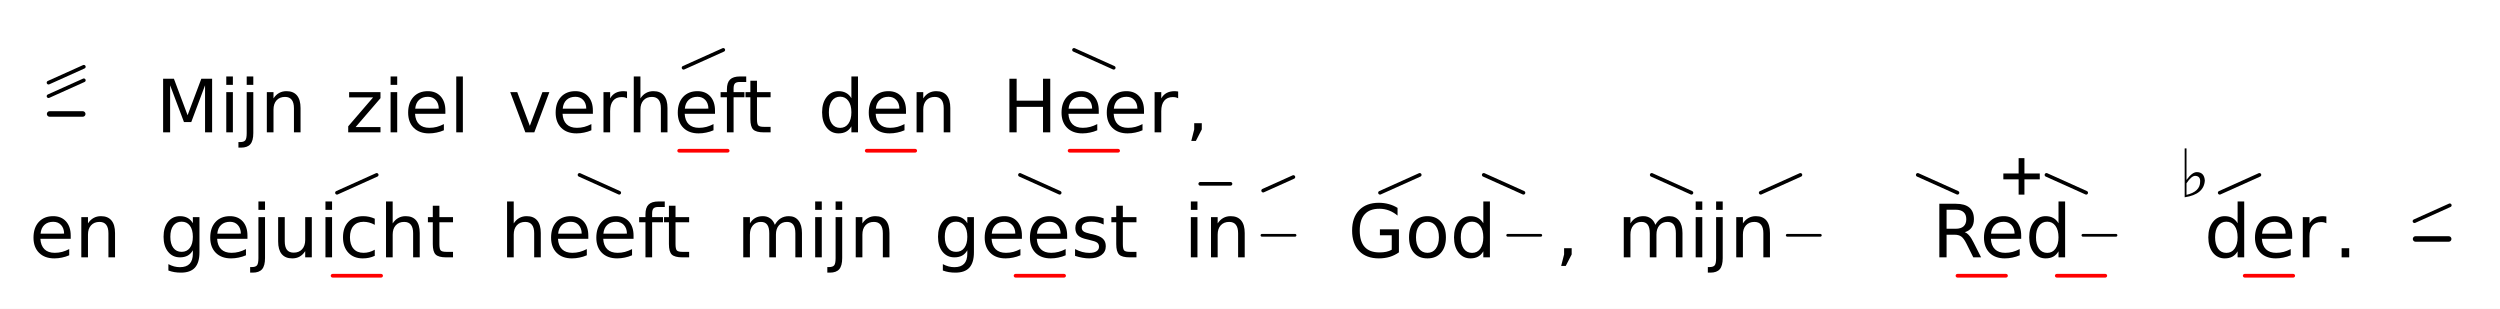
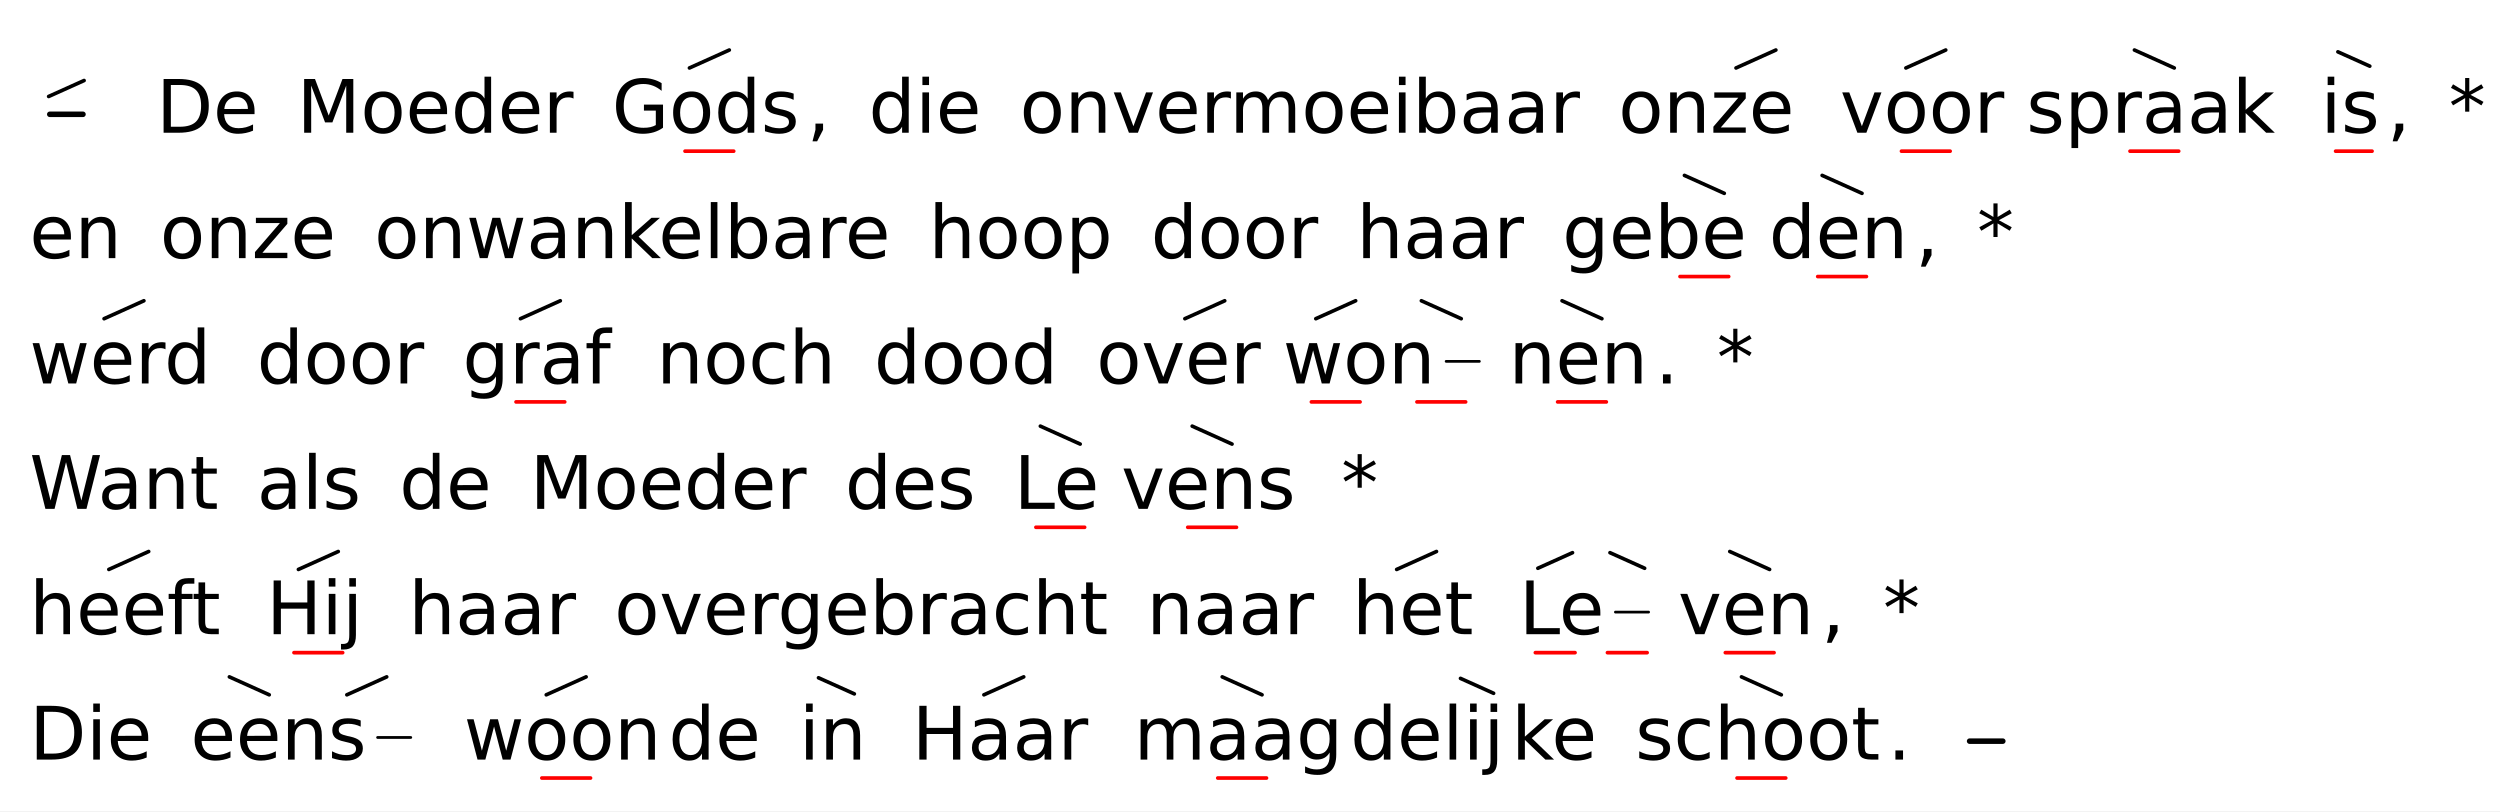
- <svg xmlns="http://www.w3.org/2000/svg" class="vsa-svg" width="680" height="84" viewBox="0 0 680 84">
+ <svg xmlns="http://www.w3.org/2000/svg" class="vsa-svg" width="678" height="220" viewBox="0 0 678 220">
  <rect width="100%" height="100%" fill="white" />
  <g class="vsa-score">
    <g class="vsa-line" data-vsa-line="1">
      <g class="vsa-unit vsa-pitch-marker" data-vsa-unit="1">
        <g class="vsa-pitch-marker-upper-glyph vsa-upper-glyphs">
          <line class="vsa-glyph vsa-upper-glyph vsa-glyph-rise" x1="13.20" y1="26.16" x2="22.80" y2="21.84" stroke="black" stroke-width="1.00" stroke-linecap="round" />
-           <line class="vsa-glyph vsa-upper-glyph vsa-glyph-rise" x1="13.20" y1="22.48" x2="22.80" y2="18.16" stroke="black" stroke-width="1.00" stroke-linecap="round" />
        </g>
        <line class="vsa-pitch-marker-dash" x1="13.50" y1="31.00" x2="22.50" y2="31.00" stroke="black" stroke-width="1.50" stroke-linecap="round" />
      </g>
      <g class="vsa-unit vsa-unit-text" data-vsa-unit="3">
-         <text class="vsa-text vsa-free-text" x="42.40" y="36.00" xml:space="preserve" font-family="DejaVu Sans" font-size="20.00">Mijn</text>
+         <text class="vsa-text vsa-free-text" x="42.40" y="36.00" xml:space="preserve" font-family="DejaVu Sans" font-size="20.00">De</text>
      </g>
      <g class="vsa-unit vsa-unit-text" data-vsa-unit="5">
-         <text class="vsa-text vsa-free-text" x="93.85" y="36.00" xml:space="preserve" font-family="DejaVu Sans" font-size="20.00">ziel</text>
-       </g>
-       <g class="vsa-unit vsa-unit-text" data-vsa-unit="7">
-         <text class="vsa-text vsa-free-text" x="138.19" y="36.00" xml:space="preserve" font-family="DejaVu Sans" font-size="20.00">ver</text>
-       </g>
-       <g class="vsa-unit vsa-unit-scope" data-vsa-unit="8">
-         <text class="vsa-text vsa-sung-text" x="170.57" y="36.00" xml:space="preserve" font-family="DejaVu Sans" font-size="20.00">heft</text>
-         <g class="vsa-glyph-group vsa-upper-glyphs">
-           <line class="vsa-glyph vsa-upper-glyph vsa-glyph-rise" x1="185.93" y1="18.43" x2="196.73" y2="13.57" stroke="black" stroke-width="1.00" stroke-linecap="round" />
-         </g>
-         <g class="vsa-glyph-group vsa-lower-glyphs">
-           <line class="vsa-glyph vsa-lower-glyph vsa-glyph-length" x1="184.73" y1="41.00" x2="197.93" y2="41.00" stroke="red" stroke-width="1.00" stroke-linecap="round" />
-         </g>
-       </g>
-       <g class="vsa-unit vsa-unit-scope" data-vsa-unit="10">
-         <text class="vsa-text vsa-sung-text" x="222.50" y="36.00" xml:space="preserve" font-family="DejaVu Sans" font-size="20.00">den</text>
-         <g class="vsa-glyph-group vsa-upper-glyphs">
- </g>
-         <g class="vsa-glyph-group vsa-lower-glyphs">
-           <line class="vsa-glyph vsa-lower-glyph vsa-glyph-length" x1="235.75" y1="41.00" x2="248.94" y2="41.00" stroke="red" stroke-width="1.00" stroke-linecap="round" />
-         </g>
-       </g>
-       <g class="vsa-unit vsa-unit-scope" data-vsa-unit="12">
-         <text class="vsa-text vsa-sung-text" x="272.59" y="36.00" xml:space="preserve" font-family="DejaVu Sans" font-size="20.00">Heer</text>
-         <g class="vsa-glyph-group vsa-upper-glyphs">
-           <line class="vsa-glyph vsa-upper-glyph vsa-glyph-fall" x1="292.13" y1="13.57" x2="302.93" y2="18.43" stroke="black" stroke-width="1.00" stroke-linecap="round" />
-         </g>
-         <g class="vsa-glyph-group vsa-lower-glyphs">
-           <line class="vsa-glyph vsa-lower-glyph vsa-glyph-length" x1="290.93" y1="41.00" x2="304.13" y2="41.00" stroke="red" stroke-width="1.00" stroke-linecap="round" />
-         </g>
-       </g>
-       <g class="vsa-unit vsa-unit-text" data-vsa-unit="13">
-         <text class="vsa-text vsa-free-text" x="322.48" y="36.00" xml:space="preserve" font-family="DejaVu Sans" font-size="20.00">,</text>
+         <text class="vsa-text vsa-free-text" x="80.52" y="36.00" xml:space="preserve" font-family="DejaVu Sans" font-size="20.00">Moeder</text>
+       </g>
+       <g class="vsa-unit vsa-unit-scope" data-vsa-unit="7">
+         <text class="vsa-text vsa-sung-text" x="165.95" y="36.00" xml:space="preserve" font-family="DejaVu Sans" font-size="20.00">Gods</text>
+         <g class="vsa-glyph-group vsa-upper-glyphs">
+           <line class="vsa-glyph vsa-upper-glyph vsa-glyph-rise" x1="186.98" y1="18.43" x2="197.78" y2="13.57" stroke="black" stroke-width="1.00" stroke-linecap="round" />
+         </g>
+         <g class="vsa-glyph-group vsa-lower-glyphs">
+           <line class="vsa-glyph vsa-lower-glyph vsa-glyph-length" x1="185.78" y1="41.00" x2="198.98" y2="41.00" stroke="red" stroke-width="1.00" stroke-linecap="round" />
+         </g>
+       </g>
+       <g class="vsa-unit vsa-unit-text" data-vsa-unit="8">
+         <text class="vsa-text vsa-free-text" x="218.81" y="36.00" xml:space="preserve" font-family="DejaVu Sans" font-size="20.00">,</text>
+       </g>
+       <g class="vsa-unit vsa-unit-text" data-vsa-unit="10">
+         <text class="vsa-text vsa-free-text" x="235.57" y="36.00" xml:space="preserve" font-family="DejaVu Sans" font-size="20.00">die</text>
+       </g>
+       <g class="vsa-unit vsa-unit-text" data-vsa-unit="12">
+         <text class="vsa-text vsa-free-text" x="276.55" y="36.00" xml:space="preserve" font-family="DejaVu Sans" font-size="20.00">onvermoeibaar</text>
+       </g>
+       <g class="vsa-unit vsa-unit-text" data-vsa-unit="14">
+         <text class="vsa-text vsa-free-text" x="438.90" y="36.00" xml:space="preserve" font-family="DejaVu Sans" font-size="20.00">on</text>
+       </g>
+       <g class="vsa-unit vsa-unit-scope" data-vsa-unit="15">
+         <text class="vsa-text vsa-sung-text" x="463.81" y="36.00" xml:space="preserve" font-family="DejaVu Sans" font-size="20.00">ze</text>
+         <g class="vsa-glyph-group vsa-upper-glyphs">
+           <line class="vsa-glyph vsa-upper-glyph vsa-glyph-rise" x1="470.81" y1="18.43" x2="481.61" y2="13.57" stroke="black" stroke-width="1.00" stroke-linecap="round" />
+         </g>
+         <g class="vsa-glyph-group vsa-lower-glyphs">
+ </g>
+       </g>
+       <g class="vsa-unit vsa-unit-scope" data-vsa-unit="17">
+         <text class="vsa-text vsa-sung-text" x="499.02" y="36.00" xml:space="preserve" font-family="DejaVu Sans" font-size="20.00">voor</text>
+         <g class="vsa-glyph-group vsa-upper-glyphs">
+           <line class="vsa-glyph vsa-upper-glyph vsa-glyph-rise" x1="516.88" y1="18.43" x2="527.68" y2="13.57" stroke="black" stroke-width="1.00" stroke-linecap="round" />
+         </g>
+         <g class="vsa-glyph-group vsa-lower-glyphs">
+           <line class="vsa-glyph vsa-lower-glyph vsa-glyph-length" x1="515.68" y1="41.00" x2="528.88" y2="41.00" stroke="red" stroke-width="1.00" stroke-linecap="round" />
+         </g>
+       </g>
+       <g class="vsa-unit vsa-unit-scope" data-vsa-unit="18">
+         <text class="vsa-text vsa-sung-text" x="549.55" y="36.00" xml:space="preserve" font-family="DejaVu Sans" font-size="20.00">spraak</text>
+         <g class="vsa-glyph-group vsa-upper-glyphs">
+           <line class="vsa-glyph vsa-upper-glyph vsa-glyph-fall" x1="578.86" y1="13.57" x2="589.66" y2="18.43" stroke="black" stroke-width="1.00" stroke-linecap="round" />
+         </g>
+         <g class="vsa-glyph-group vsa-lower-glyphs">
+           <line class="vsa-glyph vsa-lower-glyph vsa-glyph-length" x1="577.66" y1="41.00" x2="590.86" y2="41.00" stroke="red" stroke-width="1.00" stroke-linecap="round" />
+         </g>
+       </g>
+       <g class="vsa-unit vsa-unit-scope" data-vsa-unit="20">
+         <text class="vsa-text vsa-sung-text" x="629.37" y="36.00" xml:space="preserve" font-family="DejaVu Sans" font-size="20.00">is</text>
+         <g class="vsa-glyph-group vsa-upper-glyphs">
+           <line class="vsa-glyph vsa-upper-glyph vsa-glyph-fall" x1="634.04" y1="14.06" x2="642.68" y2="17.94" stroke="black" stroke-width="1.00" stroke-linecap="round" />
+         </g>
+         <g class="vsa-glyph-group vsa-lower-glyphs">
+           <line class="vsa-glyph vsa-lower-glyph vsa-glyph-length" x1="633.42" y1="41.00" x2="643.30" y2="41.00" stroke="red" stroke-width="1.00" stroke-linecap="round" />
+         </g>
+       </g>
+       <g class="vsa-unit vsa-unit-text" data-vsa-unit="21">
+         <text class="vsa-text vsa-free-text" x="647.35" y="36.00" xml:space="preserve" font-family="DejaVu Sans" font-size="20.00">,</text>
+       </g>
+       <g class="vsa-unit vsa-unit-text" data-vsa-unit="23">
+         <text class="vsa-text vsa-free-text" x="664.11" y="36.00" xml:space="preserve" font-family="DejaVu Sans" font-size="20.00">*</text>
      </g>
    </g>
    <g class="vsa-line" data-vsa-line="2">
      <g class="vsa-unit vsa-unit-text" data-vsa-unit="1">
        <text class="vsa-text vsa-free-text" x="8.00" y="70.00" xml:space="preserve" font-family="DejaVu Sans" font-size="20.00">en</text>
      </g>
      <g class="vsa-unit vsa-unit-text" data-vsa-unit="3">
-         <text class="vsa-text vsa-free-text" x="43.38" y="70.00" xml:space="preserve" font-family="DejaVu Sans" font-size="20.00">ge</text>
-       </g>
-       <g class="vsa-unit vsa-unit-scope" data-vsa-unit="4">
-         <text class="vsa-text vsa-sung-text" x="68.40" y="70.00" xml:space="preserve" font-family="DejaVu Sans" font-size="20.00">juicht</text>
-         <g class="vsa-glyph-group vsa-upper-glyphs">
-           <line class="vsa-glyph vsa-upper-glyph vsa-glyph-rise" x1="91.66" y1="52.43" x2="102.46" y2="47.57" stroke="black" stroke-width="1.00" stroke-linecap="round" />
-         </g>
-         <g class="vsa-glyph-group vsa-lower-glyphs">
-           <line class="vsa-glyph vsa-lower-glyph vsa-glyph-length" x1="90.46" y1="75.00" x2="103.66" y2="75.00" stroke="red" stroke-width="1.00" stroke-linecap="round" />
-         </g>
-       </g>
-       <g class="vsa-unit vsa-unit-scope" data-vsa-unit="6">
-         <text class="vsa-text vsa-sung-text" x="136.11" y="70.00" xml:space="preserve" font-family="DejaVu Sans" font-size="20.00">heeft</text>
-         <g class="vsa-glyph-group vsa-upper-glyphs">
-           <line class="vsa-glyph vsa-upper-glyph vsa-glyph-fall" x1="157.63" y1="47.57" x2="168.43" y2="52.43" stroke="black" stroke-width="1.00" stroke-linecap="round" />
-         </g>
-         <g class="vsa-glyph-group vsa-lower-glyphs">
- </g>
-       </g>
-       <g class="vsa-unit vsa-unit-text" data-vsa-unit="8">
-         <text class="vsa-text vsa-free-text" x="200.35" y="70.00" xml:space="preserve" font-family="DejaVu Sans" font-size="20.00">mijn</text>
+         <text class="vsa-text vsa-free-text" x="43.38" y="70.00" xml:space="preserve" font-family="DejaVu Sans" font-size="20.00">onze</text>
+       </g>
+       <g class="vsa-unit vsa-unit-text" data-vsa-unit="5">
+         <text class="vsa-text vsa-free-text" x="101.50" y="70.00" xml:space="preserve" font-family="DejaVu Sans" font-size="20.00">onwankelbare</text>
+       </g>
+       <g class="vsa-unit vsa-unit-text" data-vsa-unit="7">
+         <text class="vsa-text vsa-free-text" x="251.87" y="70.00" xml:space="preserve" font-family="DejaVu Sans" font-size="20.00">hoop</text>
+       </g>
+       <g class="vsa-unit vsa-unit-text" data-vsa-unit="9">
+         <text class="vsa-text vsa-free-text" x="312.11" y="70.00" xml:space="preserve" font-family="DejaVu Sans" font-size="20.00">door</text>
+       </g>
+       <g class="vsa-unit vsa-unit-text" data-vsa-unit="11">
+         <text class="vsa-text vsa-free-text" x="367.90" y="70.00" xml:space="preserve" font-family="DejaVu Sans" font-size="20.00">haar</text>
+       </g>
+       <g class="vsa-unit vsa-unit-text" data-vsa-unit="13">
+         <text class="vsa-text vsa-free-text" x="423.69" y="70.00" xml:space="preserve" font-family="DejaVu Sans" font-size="20.00">ge</text>
+       </g>
+       <g class="vsa-unit vsa-unit-scope" data-vsa-unit="14">
+         <text class="vsa-text vsa-sung-text" x="448.71" y="70.00" xml:space="preserve" font-family="DejaVu Sans" font-size="20.00">be</text>
+         <g class="vsa-glyph-group vsa-upper-glyphs">
+           <line class="vsa-glyph vsa-upper-glyph vsa-glyph-fall" x1="456.82" y1="47.57" x2="467.62" y2="52.43" stroke="black" stroke-width="1.00" stroke-linecap="round" />
+         </g>
+         <g class="vsa-glyph-group vsa-lower-glyphs">
+           <line class="vsa-glyph vsa-lower-glyph vsa-glyph-length" x1="455.62" y1="75.00" x2="468.82" y2="75.00" stroke="red" stroke-width="1.00" stroke-linecap="round" />
+         </g>
+       </g>
+       <g class="vsa-unit vsa-unit-scope" data-vsa-unit="15">
+         <text class="vsa-text vsa-sung-text" x="479.73" y="70.00" xml:space="preserve" font-family="DejaVu Sans" font-size="20.00">den</text>
+         <g class="vsa-glyph-group vsa-upper-glyphs">
+           <line class="vsa-glyph vsa-upper-glyph vsa-glyph-fall" x1="494.17" y1="47.57" x2="504.97" y2="52.43" stroke="black" stroke-width="1.00" stroke-linecap="round" />
+         </g>
+         <g class="vsa-glyph-group vsa-lower-glyphs">
+           <line class="vsa-glyph vsa-lower-glyph vsa-glyph-length" x1="492.97" y1="75.00" x2="506.17" y2="75.00" stroke="red" stroke-width="1.00" stroke-linecap="round" />
+         </g>
+       </g>
+       <g class="vsa-unit vsa-unit-text" data-vsa-unit="16">
+         <text class="vsa-text vsa-free-text" x="519.42" y="70.00" xml:space="preserve" font-family="DejaVu Sans" font-size="20.00">,</text>
+       </g>
+       <g class="vsa-unit vsa-unit-text" data-vsa-unit="18">
+         <text class="vsa-text vsa-free-text" x="536.18" y="70.00" xml:space="preserve" font-family="DejaVu Sans" font-size="20.00">*</text>
+       </g>
+     </g>
+     <g class="vsa-line" data-vsa-line="3">
+       <g class="vsa-unit vsa-unit-scope" data-vsa-unit="1">
+         <text class="vsa-text vsa-sung-text" x="8.00" y="104.00" xml:space="preserve" font-family="DejaVu Sans" font-size="20.00">werd</text>
+         <g class="vsa-glyph-group vsa-upper-glyphs">
+           <line class="vsa-glyph vsa-upper-glyph vsa-glyph-rise" x1="28.23" y1="86.43" x2="39.02" y2="81.57" stroke="black" stroke-width="1.00" stroke-linecap="round" />
+         </g>
+         <g class="vsa-glyph-group vsa-lower-glyphs">
+ </g>
+       </g>
+       <g class="vsa-unit vsa-unit-text" data-vsa-unit="3">
+         <text class="vsa-text vsa-free-text" x="69.65" y="104.00" xml:space="preserve" font-family="DejaVu Sans" font-size="20.00">door</text>
+       </g>
+       <g class="vsa-unit vsa-unit-scope" data-vsa-unit="5">
+         <text class="vsa-text vsa-sung-text" x="125.44" y="104.00" xml:space="preserve" font-family="DejaVu Sans" font-size="20.00">graf</text>
+         <g class="vsa-glyph-group vsa-upper-glyphs">
+           <line class="vsa-glyph vsa-upper-glyph vsa-glyph-rise" x1="141.15" y1="86.43" x2="151.95" y2="81.57" stroke="black" stroke-width="1.00" stroke-linecap="round" />
+         </g>
+         <g class="vsa-glyph-group vsa-lower-glyphs">
+           <line class="vsa-glyph vsa-lower-glyph vsa-glyph-length" x1="139.95" y1="109.00" x2="153.15" y2="109.00" stroke="red" stroke-width="1.00" stroke-linecap="round" />
+         </g>
+       </g>
+       <g class="vsa-unit vsa-unit-text" data-vsa-unit="7">
+         <text class="vsa-text vsa-free-text" x="178.06" y="104.00" xml:space="preserve" font-family="DejaVu Sans" font-size="20.00">noch</text>
+       </g>
+       <g class="vsa-unit vsa-unit-text" data-vsa-unit="9">
+         <text class="vsa-text vsa-free-text" x="237.04" y="104.00" xml:space="preserve" font-family="DejaVu Sans" font-size="20.00">dood</text>
+       </g>
+       <g class="vsa-unit vsa-unit-text" data-vsa-unit="11">
+         <text class="vsa-text vsa-free-text" x="297.32" y="104.00" xml:space="preserve" font-family="DejaVu Sans" font-size="20.00">o</text>
+       </g>
+       <g class="vsa-unit vsa-unit-scope" data-vsa-unit="12">
+         <text class="vsa-text vsa-sung-text" x="309.55" y="104.00" xml:space="preserve" font-family="DejaVu Sans" font-size="20.00">ver</text>
+         <g class="vsa-glyph-group vsa-upper-glyphs">
+           <line class="vsa-glyph vsa-upper-glyph vsa-glyph-rise" x1="321.34" y1="86.43" x2="332.14" y2="81.57" stroke="black" stroke-width="1.00" stroke-linecap="round" />
+         </g>
+         <g class="vsa-glyph-group vsa-lower-glyphs">
+ </g>
+       </g>
+       <g class="vsa-unit vsa-unit-scope" data-vsa-unit="13">
+         <text class="vsa-text vsa-sung-text" x="347.93" y="104.00" xml:space="preserve" font-family="DejaVu Sans" font-size="20.00">won</text>
+         <line class="vsa-filler-line" x1="392.20" y1="98.00" x2="401.20" y2="98.00" stroke="black" stroke-width="0.75" stroke-linecap="round" />
+         <g class="vsa-glyph-group vsa-upper-glyphs">
+           <line class="vsa-glyph vsa-upper-glyph vsa-glyph-rise" x1="356.85" y1="86.43" x2="367.65" y2="81.57" stroke="black" stroke-width="1.00" stroke-linecap="round" />
+           <line class="vsa-glyph vsa-upper-glyph vsa-glyph-fall" x1="385.48" y1="81.57" x2="396.28" y2="86.43" stroke="black" stroke-width="1.00" stroke-linecap="round" />
+         </g>
+         <g class="vsa-glyph-group vsa-lower-glyphs">
+           <line class="vsa-glyph vsa-lower-glyph vsa-glyph-length" x1="355.65" y1="109.00" x2="368.85" y2="109.00" stroke="red" stroke-width="1.00" stroke-linecap="round" />
+           <line class="vsa-glyph vsa-lower-glyph vsa-glyph-length" x1="384.28" y1="109.00" x2="397.48" y2="109.00" stroke="red" stroke-width="1.00" stroke-linecap="round" />
+         </g>
+       </g>
+       <g class="vsa-unit vsa-unit-scope" data-vsa-unit="14">
+         <text class="vsa-text vsa-sung-text" x="409.20" y="104.00" xml:space="preserve" font-family="DejaVu Sans" font-size="20.00">nen</text>
+         <g class="vsa-glyph-group vsa-upper-glyphs">
+           <line class="vsa-glyph vsa-upper-glyph vsa-glyph-fall" x1="423.63" y1="81.57" x2="434.43" y2="86.43" stroke="black" stroke-width="1.00" stroke-linecap="round" />
+         </g>
+         <g class="vsa-glyph-group vsa-lower-glyphs">
+           <line class="vsa-glyph vsa-lower-glyph vsa-glyph-length" x1="422.43" y1="109.00" x2="435.63" y2="109.00" stroke="red" stroke-width="1.00" stroke-linecap="round" />
+         </g>
+       </g>
+       <g class="vsa-unit vsa-unit-text" data-vsa-unit="15">
+         <text class="vsa-text vsa-free-text" x="448.86" y="104.00" xml:space="preserve" font-family="DejaVu Sans" font-size="20.00">.</text>
+       </g>
+       <g class="vsa-unit vsa-unit-text" data-vsa-unit="17">
+         <text class="vsa-text vsa-free-text" x="465.62" y="104.00" xml:space="preserve" font-family="DejaVu Sans" font-size="20.00">*</text>
+       </g>
+     </g>
+     <g class="vsa-line" data-vsa-line="4">
+       <g class="vsa-unit vsa-unit-text" data-vsa-unit="1">
+         <text class="vsa-text vsa-free-text" x="8.00" y="138.00" xml:space="preserve" font-family="DejaVu Sans" font-size="20.00">Want</text>
+       </g>
+       <g class="vsa-unit vsa-unit-text" data-vsa-unit="3">
+         <text class="vsa-text vsa-free-text" x="69.67" y="138.00" xml:space="preserve" font-family="DejaVu Sans" font-size="20.00">als</text>
+       </g>
+       <g class="vsa-unit vsa-unit-text" data-vsa-unit="5">
+         <text class="vsa-text vsa-free-text" x="108.30" y="138.00" xml:space="preserve" font-family="DejaVu Sans" font-size="20.00">de</text>
+       </g>
+       <g class="vsa-unit vsa-unit-text" data-vsa-unit="7">
+         <text class="vsa-text vsa-free-text" x="143.72" y="138.00" xml:space="preserve" font-family="DejaVu Sans" font-size="20.00">Moeder</text>
+       </g>
+       <g class="vsa-unit vsa-unit-text" data-vsa-unit="9">
+         <text class="vsa-text vsa-free-text" x="229.15" y="138.00" xml:space="preserve" font-family="DejaVu Sans" font-size="20.00">des</text>
+       </g>
+       <g class="vsa-unit vsa-unit-scope" data-vsa-unit="11">
+         <text class="vsa-text vsa-sung-text" x="274.99" y="138.00" xml:space="preserve" font-family="DejaVu Sans" font-size="20.00">Le</text>
+         <g class="vsa-glyph-group vsa-upper-glyphs">
+           <line class="vsa-glyph vsa-upper-glyph vsa-glyph-fall" x1="282.15" y1="115.57" x2="292.94" y2="120.43" stroke="black" stroke-width="1.00" stroke-linecap="round" />
+         </g>
+         <g class="vsa-glyph-group vsa-lower-glyphs">
+           <line class="vsa-glyph vsa-lower-glyph vsa-glyph-length" x1="280.94" y1="143.00" x2="294.15" y2="143.00" stroke="red" stroke-width="1.00" stroke-linecap="round" />
+         </g>
+       </g>
+       <g class="vsa-unit vsa-unit-scope" data-vsa-unit="12">
+         <text class="vsa-text vsa-sung-text" x="304.10" y="138.00" xml:space="preserve" font-family="DejaVu Sans" font-size="20.00">vens</text>
+         <g class="vsa-glyph-group vsa-upper-glyphs">
+           <line class="vsa-glyph vsa-upper-glyph vsa-glyph-fall" x1="323.33" y1="115.57" x2="334.12" y2="120.43" stroke="black" stroke-width="1.00" stroke-linecap="round" />
+         </g>
+         <g class="vsa-glyph-group vsa-lower-glyphs">
+           <line class="vsa-glyph vsa-lower-glyph vsa-glyph-length" x1="322.12" y1="143.00" x2="335.33" y2="143.00" stroke="red" stroke-width="1.00" stroke-linecap="round" />
+         </g>
+       </g>
+       <g class="vsa-unit vsa-unit-text" data-vsa-unit="14">
+         <text class="vsa-text vsa-free-text" x="363.75" y="138.00" xml:space="preserve" font-family="DejaVu Sans" font-size="20.00">*</text>
+       </g>
+     </g>
+     <g class="vsa-line" data-vsa-line="5">
+       <g class="vsa-unit vsa-unit-scope" data-vsa-unit="1">
+         <text class="vsa-text vsa-sung-text" x="8.00" y="172.00" xml:space="preserve" font-family="DejaVu Sans" font-size="20.00">heeft</text>
+         <g class="vsa-glyph-group vsa-upper-glyphs">
+           <line class="vsa-glyph vsa-upper-glyph vsa-glyph-rise" x1="29.52" y1="154.43" x2="40.32" y2="149.57" stroke="black" stroke-width="1.00" stroke-linecap="round" />
+         </g>
+         <g class="vsa-glyph-group vsa-lower-glyphs">
+ </g>
+       </g>
+       <g class="vsa-unit vsa-unit-scope" data-vsa-unit="3">
+         <text class="vsa-text vsa-sung-text" x="72.24" y="172.00" xml:space="preserve" font-family="DejaVu Sans" font-size="20.00">Hij</text>
+         <g class="vsa-glyph-group vsa-upper-glyphs">
+           <line class="vsa-glyph vsa-upper-glyph vsa-glyph-rise" x1="80.93" y1="154.43" x2="91.73" y2="149.57" stroke="black" stroke-width="1.00" stroke-linecap="round" />
+         </g>
+         <g class="vsa-glyph-group vsa-lower-glyphs">
+           <line class="vsa-glyph vsa-lower-glyph vsa-glyph-length" x1="79.73" y1="177.00" x2="92.93" y2="177.00" stroke="red" stroke-width="1.00" stroke-linecap="round" />
+         </g>
+       </g>
+       <g class="vsa-unit vsa-unit-text" data-vsa-unit="5">
+         <text class="vsa-text vsa-free-text" x="110.81" y="172.00" xml:space="preserve" font-family="DejaVu Sans" font-size="20.00">haar</text>
+       </g>
+       <g class="vsa-unit vsa-unit-text" data-vsa-unit="7">
+         <text class="vsa-text vsa-free-text" x="166.60" y="172.00" xml:space="preserve" font-family="DejaVu Sans" font-size="20.00">overgebracht</text>
+       </g>
+       <g class="vsa-unit vsa-unit-text" data-vsa-unit="9">
+         <text class="vsa-text vsa-free-text" x="310.97" y="172.00" xml:space="preserve" font-family="DejaVu Sans" font-size="20.00">naar</text>
+       </g>
+       <g class="vsa-unit vsa-unit-scope" data-vsa-unit="11">
+         <text class="vsa-text vsa-sung-text" x="366.76" y="172.00" xml:space="preserve" font-family="DejaVu Sans" font-size="20.00">het</text>
+         <g class="vsa-glyph-group vsa-upper-glyphs">
+           <line class="vsa-glyph vsa-upper-glyph vsa-glyph-rise" x1="378.78" y1="154.43" x2="389.57" y2="149.57" stroke="black" stroke-width="1.00" stroke-linecap="round" />
+         </g>
+         <g class="vsa-glyph-group vsa-lower-glyphs">
+ </g>
+       </g>
+       <g class="vsa-unit vsa-unit-scope" data-vsa-unit="13">
+         <text class="vsa-text vsa-sung-text" x="411.99" y="172.00" xml:space="preserve" font-family="DejaVu Sans" font-size="20.00">Le</text>
+         <line class="vsa-filler-line" x1="438.10" y1="166.00" x2="447.10" y2="166.00" stroke="black" stroke-width="0.75" stroke-linecap="round" />
+         <g class="vsa-glyph-group vsa-upper-glyphs">
+           <line class="vsa-glyph vsa-upper-glyph vsa-glyph-rise" x1="417.07" y1="154.11" x2="426.46" y2="149.89" stroke="black" stroke-width="1.00" stroke-linecap="round" />
+           <line class="vsa-glyph vsa-upper-glyph vsa-glyph-fall" x1="436.63" y1="149.89" x2="446.02" y2="154.11" stroke="black" stroke-width="1.00" stroke-linecap="round" />
+         </g>
+         <g class="vsa-glyph-group vsa-lower-glyphs">
+           <line class="vsa-glyph vsa-lower-glyph vsa-glyph-length" x1="416.39" y1="177.00" x2="427.15" y2="177.00" stroke="red" stroke-width="1.00" stroke-linecap="round" />
+           <line class="vsa-glyph vsa-lower-glyph vsa-glyph-length" x1="435.94" y1="177.00" x2="446.70" y2="177.00" stroke="red" stroke-width="1.00" stroke-linecap="round" />
+         </g>
+       </g>
+       <g class="vsa-unit vsa-unit-scope" data-vsa-unit="14">
+         <text class="vsa-text vsa-sung-text" x="455.10" y="172.00" xml:space="preserve" font-family="DejaVu Sans" font-size="20.00">ven</text>
+         <g class="vsa-glyph-group vsa-upper-glyphs">
+           <line class="vsa-glyph vsa-upper-glyph vsa-glyph-fall" x1="469.12" y1="149.57" x2="479.91" y2="154.43" stroke="black" stroke-width="1.00" stroke-linecap="round" />
+         </g>
+         <g class="vsa-glyph-group vsa-lower-glyphs">
+           <line class="vsa-glyph vsa-lower-glyph vsa-glyph-length" x1="467.91" y1="177.00" x2="481.12" y2="177.00" stroke="red" stroke-width="1.00" stroke-linecap="round" />
+         </g>
+       </g>
+       <g class="vsa-unit vsa-unit-text" data-vsa-unit="15">
+         <text class="vsa-text vsa-free-text" x="493.93" y="172.00" xml:space="preserve" font-family="DejaVu Sans" font-size="20.00">,</text>
+       </g>
+       <g class="vsa-unit vsa-unit-text" data-vsa-unit="17">
+         <text class="vsa-text vsa-free-text" x="510.69" y="172.00" xml:space="preserve" font-family="DejaVu Sans" font-size="20.00">*</text>
+       </g>
+     </g>
+     <g class="vsa-line" data-vsa-line="6">
+       <g class="vsa-unit vsa-unit-text" data-vsa-unit="1">
+         <text class="vsa-text vsa-free-text" x="8.00" y="206.00" xml:space="preserve" font-family="DejaVu Sans" font-size="20.00">Die</text>
+       </g>
+       <g class="vsa-unit vsa-unit-scope" data-vsa-unit="3">
+         <text class="vsa-text vsa-sung-text" x="51.68" y="206.00" xml:space="preserve" font-family="DejaVu Sans" font-size="20.00">eens</text>
+         <line class="vsa-filler-line" x1="102.40" y1="200.00" x2="111.40" y2="200.00" stroke="black" stroke-width="0.75" stroke-linecap="round" />
+         <g class="vsa-glyph-group vsa-upper-glyphs">
+           <line class="vsa-glyph vsa-upper-glyph vsa-glyph-fall" x1="62.21" y1="183.57" x2="73.01" y2="188.43" stroke="black" stroke-width="1.00" stroke-linecap="round" />
+           <line class="vsa-glyph vsa-upper-glyph vsa-glyph-rise" x1="94.07" y1="188.43" x2="104.87" y2="183.57" stroke="black" stroke-width="1.00" stroke-linecap="round" />
+         </g>
+         <g class="vsa-glyph-group vsa-lower-glyphs">
+ </g>
+       </g>
+       <g class="vsa-unit vsa-unit-scope" data-vsa-unit="5">
+         <text class="vsa-text vsa-sung-text" x="125.80" y="206.00" xml:space="preserve" font-family="DejaVu Sans" font-size="20.00">woon</text>
+         <g class="vsa-glyph-group vsa-upper-glyphs">
+           <line class="vsa-glyph vsa-upper-glyph vsa-glyph-rise" x1="148.15" y1="188.43" x2="158.95" y2="183.57" stroke="black" stroke-width="1.00" stroke-linecap="round" />
+         </g>
+         <g class="vsa-glyph-group vsa-lower-glyphs">
+           <line class="vsa-glyph vsa-lower-glyph vsa-glyph-length" x1="146.95" y1="211.00" x2="160.15" y2="211.00" stroke="red" stroke-width="1.00" stroke-linecap="round" />
+         </g>
+       </g>
+       <g class="vsa-unit vsa-unit-text" data-vsa-unit="6">
+         <text class="vsa-text vsa-free-text" x="181.30" y="206.00" xml:space="preserve" font-family="DejaVu Sans" font-size="20.00">de</text>
+       </g>
+       <g class="vsa-unit vsa-unit-scope" data-vsa-unit="8">
+         <text class="vsa-text vsa-sung-text" x="216.72" y="206.00" xml:space="preserve" font-family="DejaVu Sans" font-size="20.00">in</text>
+         <g class="vsa-glyph-group vsa-upper-glyphs">
+           <line class="vsa-glyph vsa-upper-glyph vsa-glyph-fall" x1="221.98" y1="183.82" x2="231.69" y2="188.18" stroke="black" stroke-width="1.00" stroke-linecap="round" />
+         </g>
+         <g class="vsa-glyph-group vsa-lower-glyphs">
+ </g>
      </g>
      <g class="vsa-unit vsa-unit-scope" data-vsa-unit="10">
-         <text class="vsa-text vsa-sung-text" x="254.03" y="70.00" xml:space="preserve" font-family="DejaVu Sans" font-size="20.00">geest</text>
-         <g class="vsa-glyph-group vsa-upper-glyphs">
-           <line class="vsa-glyph vsa-upper-glyph vsa-glyph-fall" x1="277.43" y1="47.57" x2="288.23" y2="52.43" stroke="black" stroke-width="1.00" stroke-linecap="round" />
-         </g>
-         <g class="vsa-glyph-group vsa-lower-glyphs">
-           <line class="vsa-glyph vsa-lower-glyph vsa-glyph-length" x1="276.23" y1="75.00" x2="289.43" y2="75.00" stroke="red" stroke-width="1.00" stroke-linecap="round" />
-         </g>
+         <text class="vsa-text vsa-sung-text" x="247.35" y="206.00" xml:space="preserve" font-family="DejaVu Sans" font-size="20.00">Haar</text>
+         <g class="vsa-glyph-group vsa-upper-glyphs">
+           <line class="vsa-glyph vsa-upper-glyph vsa-glyph-rise" x1="266.84" y1="188.43" x2="277.63" y2="183.57" stroke="black" stroke-width="1.00" stroke-linecap="round" />
+         </g>
+         <g class="vsa-glyph-group vsa-lower-glyphs">
+ </g>
      </g>
      <g class="vsa-unit vsa-unit-scope" data-vsa-unit="12">
-         <text class="vsa-text vsa-sung-text" x="322.02" y="70.00" xml:space="preserve" font-family="DejaVu Sans" font-size="20.00">in</text>
-         <line class="vsa-filler-line" x1="343.25" y1="64.00" x2="352.25" y2="64.00" stroke="black" stroke-width="0.75" stroke-linecap="round" />
-         <g class="vsa-glyph-group vsa-upper-glyphs">
-           <line class="vsa-glyph vsa-upper-glyph vsa-glyph-flat" x1="326.47" y1="50.00" x2="334.69" y2="50.00" stroke="black" stroke-width="1.00" stroke-linecap="round" />
-           <line class="vsa-glyph vsa-upper-glyph vsa-glyph-rise" x1="343.58" y1="51.85" x2="351.80" y2="48.15" stroke="black" stroke-width="1.00" stroke-linecap="round" />
-         </g>
-         <g class="vsa-glyph-group vsa-lower-glyphs">
- </g>
+         <text class="vsa-text vsa-sung-text" x="307.52" y="206.00" xml:space="preserve" font-family="DejaVu Sans" font-size="20.00">maag</text>
+         <g class="vsa-glyph-group vsa-upper-glyphs">
+           <line class="vsa-glyph vsa-upper-glyph vsa-glyph-fall" x1="331.47" y1="183.57" x2="342.26" y2="188.43" stroke="black" stroke-width="1.00" stroke-linecap="round" />
+         </g>
+         <g class="vsa-glyph-group vsa-lower-glyphs">
+           <line class="vsa-glyph vsa-lower-glyph vsa-glyph-length" x1="330.26" y1="211.00" x2="343.47" y2="211.00" stroke="red" stroke-width="1.00" stroke-linecap="round" />
+         </g>
+       </g>
+       <g class="vsa-unit vsa-unit-text" data-vsa-unit="13">
+         <text class="vsa-text vsa-free-text" x="366.21" y="206.00" xml:space="preserve" font-family="DejaVu Sans" font-size="20.00">de</text>
      </g>
      <g class="vsa-unit vsa-unit-scope" data-vsa-unit="14">
-         <text class="vsa-text vsa-sung-text" x="366.65" y="70.00" xml:space="preserve" font-family="DejaVu Sans" font-size="20.00">God</text>
-         <line class="vsa-filler-line" x1="410.09" y1="64.00" x2="419.09" y2="64.00" stroke="black" stroke-width="0.75" stroke-linecap="round" />
-         <g class="vsa-glyph-group vsa-upper-glyphs">
-           <line class="vsa-glyph vsa-upper-glyph vsa-glyph-rise" x1="375.36" y1="52.43" x2="386.16" y2="47.57" stroke="black" stroke-width="1.00" stroke-linecap="round" />
-           <line class="vsa-glyph vsa-upper-glyph vsa-glyph-fall" x1="403.58" y1="47.57" x2="414.38" y2="52.43" stroke="black" stroke-width="1.00" stroke-linecap="round" />
+         <text class="vsa-text vsa-sung-text" x="391.23" y="206.00" xml:space="preserve" font-family="DejaVu Sans" font-size="20.00">lij</text>
+         <g class="vsa-glyph-group vsa-upper-glyphs">
+           <line class="vsa-glyph vsa-upper-glyph vsa-glyph-fall" x1="396.09" y1="183.98" x2="405.06" y2="188.02" stroke="black" stroke-width="1.00" stroke-linecap="round" />
        </g>
        <g class="vsa-glyph-group vsa-lower-glyphs">
</g>
      </g>
      <g class="vsa-unit vsa-unit-text" data-vsa-unit="15">
-         <text class="vsa-text vsa-free-text" x="423.09" y="70.00" xml:space="preserve" font-family="DejaVu Sans" font-size="20.00">,</text>
+         <text class="vsa-text vsa-free-text" x="409.92" y="206.00" xml:space="preserve" font-family="DejaVu Sans" font-size="20.00">ke</text>
      </g>
      <g class="vsa-unit vsa-unit-scope" data-vsa-unit="17">
-         <text class="vsa-text vsa-sung-text" x="439.85" y="70.00" xml:space="preserve" font-family="DejaVu Sans" font-size="20.00">mijn</text>
-         <line class="vsa-filler-line" x1="486.13" y1="64.00" x2="495.13" y2="64.00" stroke="black" stroke-width="0.75" stroke-linecap="round" />
-         <g class="vsa-glyph-group vsa-upper-glyphs">
-           <line class="vsa-glyph vsa-upper-glyph vsa-glyph-fall" x1="449.27" y1="47.57" x2="460.07" y2="52.43" stroke="black" stroke-width="1.00" stroke-linecap="round" />
-           <line class="vsa-glyph vsa-upper-glyph vsa-glyph-rise" x1="478.91" y1="52.43" x2="489.71" y2="47.57" stroke="black" stroke-width="1.00" stroke-linecap="round" />
-         </g>
-         <g class="vsa-glyph-group vsa-lower-glyphs">
- </g>
-       </g>
-       <g class="vsa-unit vsa-unit-scope" data-vsa-unit="19">
-         <text class="vsa-text vsa-sung-text" x="525.53" y="70.00" xml:space="preserve" font-family="DejaVu Sans" font-size="20.00">Red</text>
-         <line class="vsa-filler-line" x1="566.55" y1="64.00" x2="575.55" y2="64.00" stroke="black" stroke-width="0.75" stroke-linecap="round" />
-         <g class="vsa-glyph-group vsa-upper-glyphs">
-           <line class="vsa-glyph vsa-upper-glyph vsa-glyph-fall" x1="521.63" y1="47.57" x2="532.43" y2="52.43" stroke="black" stroke-width="1.00" stroke-linecap="round" />
-           <text class="vsa-glyph-text" x="555.64" y="54.00" xml:space="preserve" text-anchor="end" font-family="Consolas" font-size="19.20">+</text>
-           <line class="vsa-glyph vsa-upper-glyph vsa-glyph-fall" x1="556.64" y1="47.57" x2="567.44" y2="52.43" stroke="black" stroke-width="1.00" stroke-linecap="round" />
-         </g>
-         <g class="vsa-glyph-group vsa-lower-glyphs">
-           <line class="vsa-glyph vsa-lower-glyph vsa-glyph-length" x1="532.43" y1="75.00" x2="545.63" y2="75.00" stroke="red" stroke-width="1.00" stroke-linecap="round" />
-           <line class="vsa-glyph vsa-lower-glyph vsa-glyph-length" x1="559.44" y1="75.00" x2="572.64" y2="75.00" stroke="red" stroke-width="1.00" stroke-linecap="round" />
-         </g>
-       </g>
-       <g class="vsa-unit vsa-unit-scope" data-vsa-unit="20">
-         <text class="vsa-text vsa-sung-text" x="599.55" y="70.00" xml:space="preserve" font-family="DejaVu Sans" font-size="20.00">der</text>
-         <g class="vsa-glyph-group vsa-upper-glyphs">
-           <text class="vsa-glyph-text" x="602.76" y="54.00" xml:space="preserve" text-anchor="end" font-family="Consolas" font-size="19.20">♭</text>
-           <line class="vsa-glyph vsa-upper-glyph vsa-glyph-rise" x1="603.76" y1="52.43" x2="614.56" y2="47.57" stroke="black" stroke-width="1.00" stroke-linecap="round" />
-         </g>
-         <g class="vsa-glyph-group vsa-lower-glyphs">
-           <line class="vsa-glyph vsa-lower-glyph vsa-glyph-length" x1="610.56" y1="75.00" x2="623.76" y2="75.00" stroke="red" stroke-width="1.00" stroke-linecap="round" />
-         </g>
-       </g>
-       <g class="vsa-unit vsa-unit-text" data-vsa-unit="21">
-         <text class="vsa-text vsa-free-text" x="634.78" y="70.00" xml:space="preserve" font-family="DejaVu Sans" font-size="20.00">.</text>
-       </g>
-       <g class="vsa-unit vsa-pitch-marker" data-vsa-unit="23">
-         <g class="vsa-pitch-marker-upper-glyph vsa-upper-glyphs">
-           <line class="vsa-glyph vsa-upper-glyph vsa-glyph-rise" x1="656.74" y1="60.16" x2="666.34" y2="55.84" stroke="black" stroke-width="1.00" stroke-linecap="round" />
-         </g>
-         <line class="vsa-pitch-marker-dash" x1="657.04" y1="65.00" x2="666.04" y2="65.00" stroke="black" stroke-width="1.50" stroke-linecap="round" />
+         <text class="vsa-text vsa-sung-text" x="443.49" y="206.00" xml:space="preserve" font-family="DejaVu Sans" font-size="20.00">schoot</text>
+         <g class="vsa-glyph-group vsa-upper-glyphs">
+           <line class="vsa-glyph vsa-upper-glyph vsa-glyph-fall" x1="472.29" y1="183.57" x2="483.09" y2="188.43" stroke="black" stroke-width="1.00" stroke-linecap="round" />
+         </g>
+         <g class="vsa-glyph-group vsa-lower-glyphs">
+           <line class="vsa-glyph vsa-lower-glyph vsa-glyph-length" x1="471.09" y1="211.00" x2="484.29" y2="211.00" stroke="red" stroke-width="1.00" stroke-linecap="round" />
+         </g>
+       </g>
+       <g class="vsa-unit vsa-unit-text" data-vsa-unit="18">
+         <text class="vsa-text vsa-free-text" x="511.90" y="206.00" xml:space="preserve" font-family="DejaVu Sans" font-size="20.00">.</text>
+       </g>
+       <g class="vsa-unit vsa-pitch-marker" data-vsa-unit="20">
+         <line class="vsa-pitch-marker-dash" x1="534.16" y1="201.00" x2="543.16" y2="201.00" stroke="black" stroke-width="1.50" stroke-linecap="round" />
      </g>
    </g>
  </g>
</svg>
